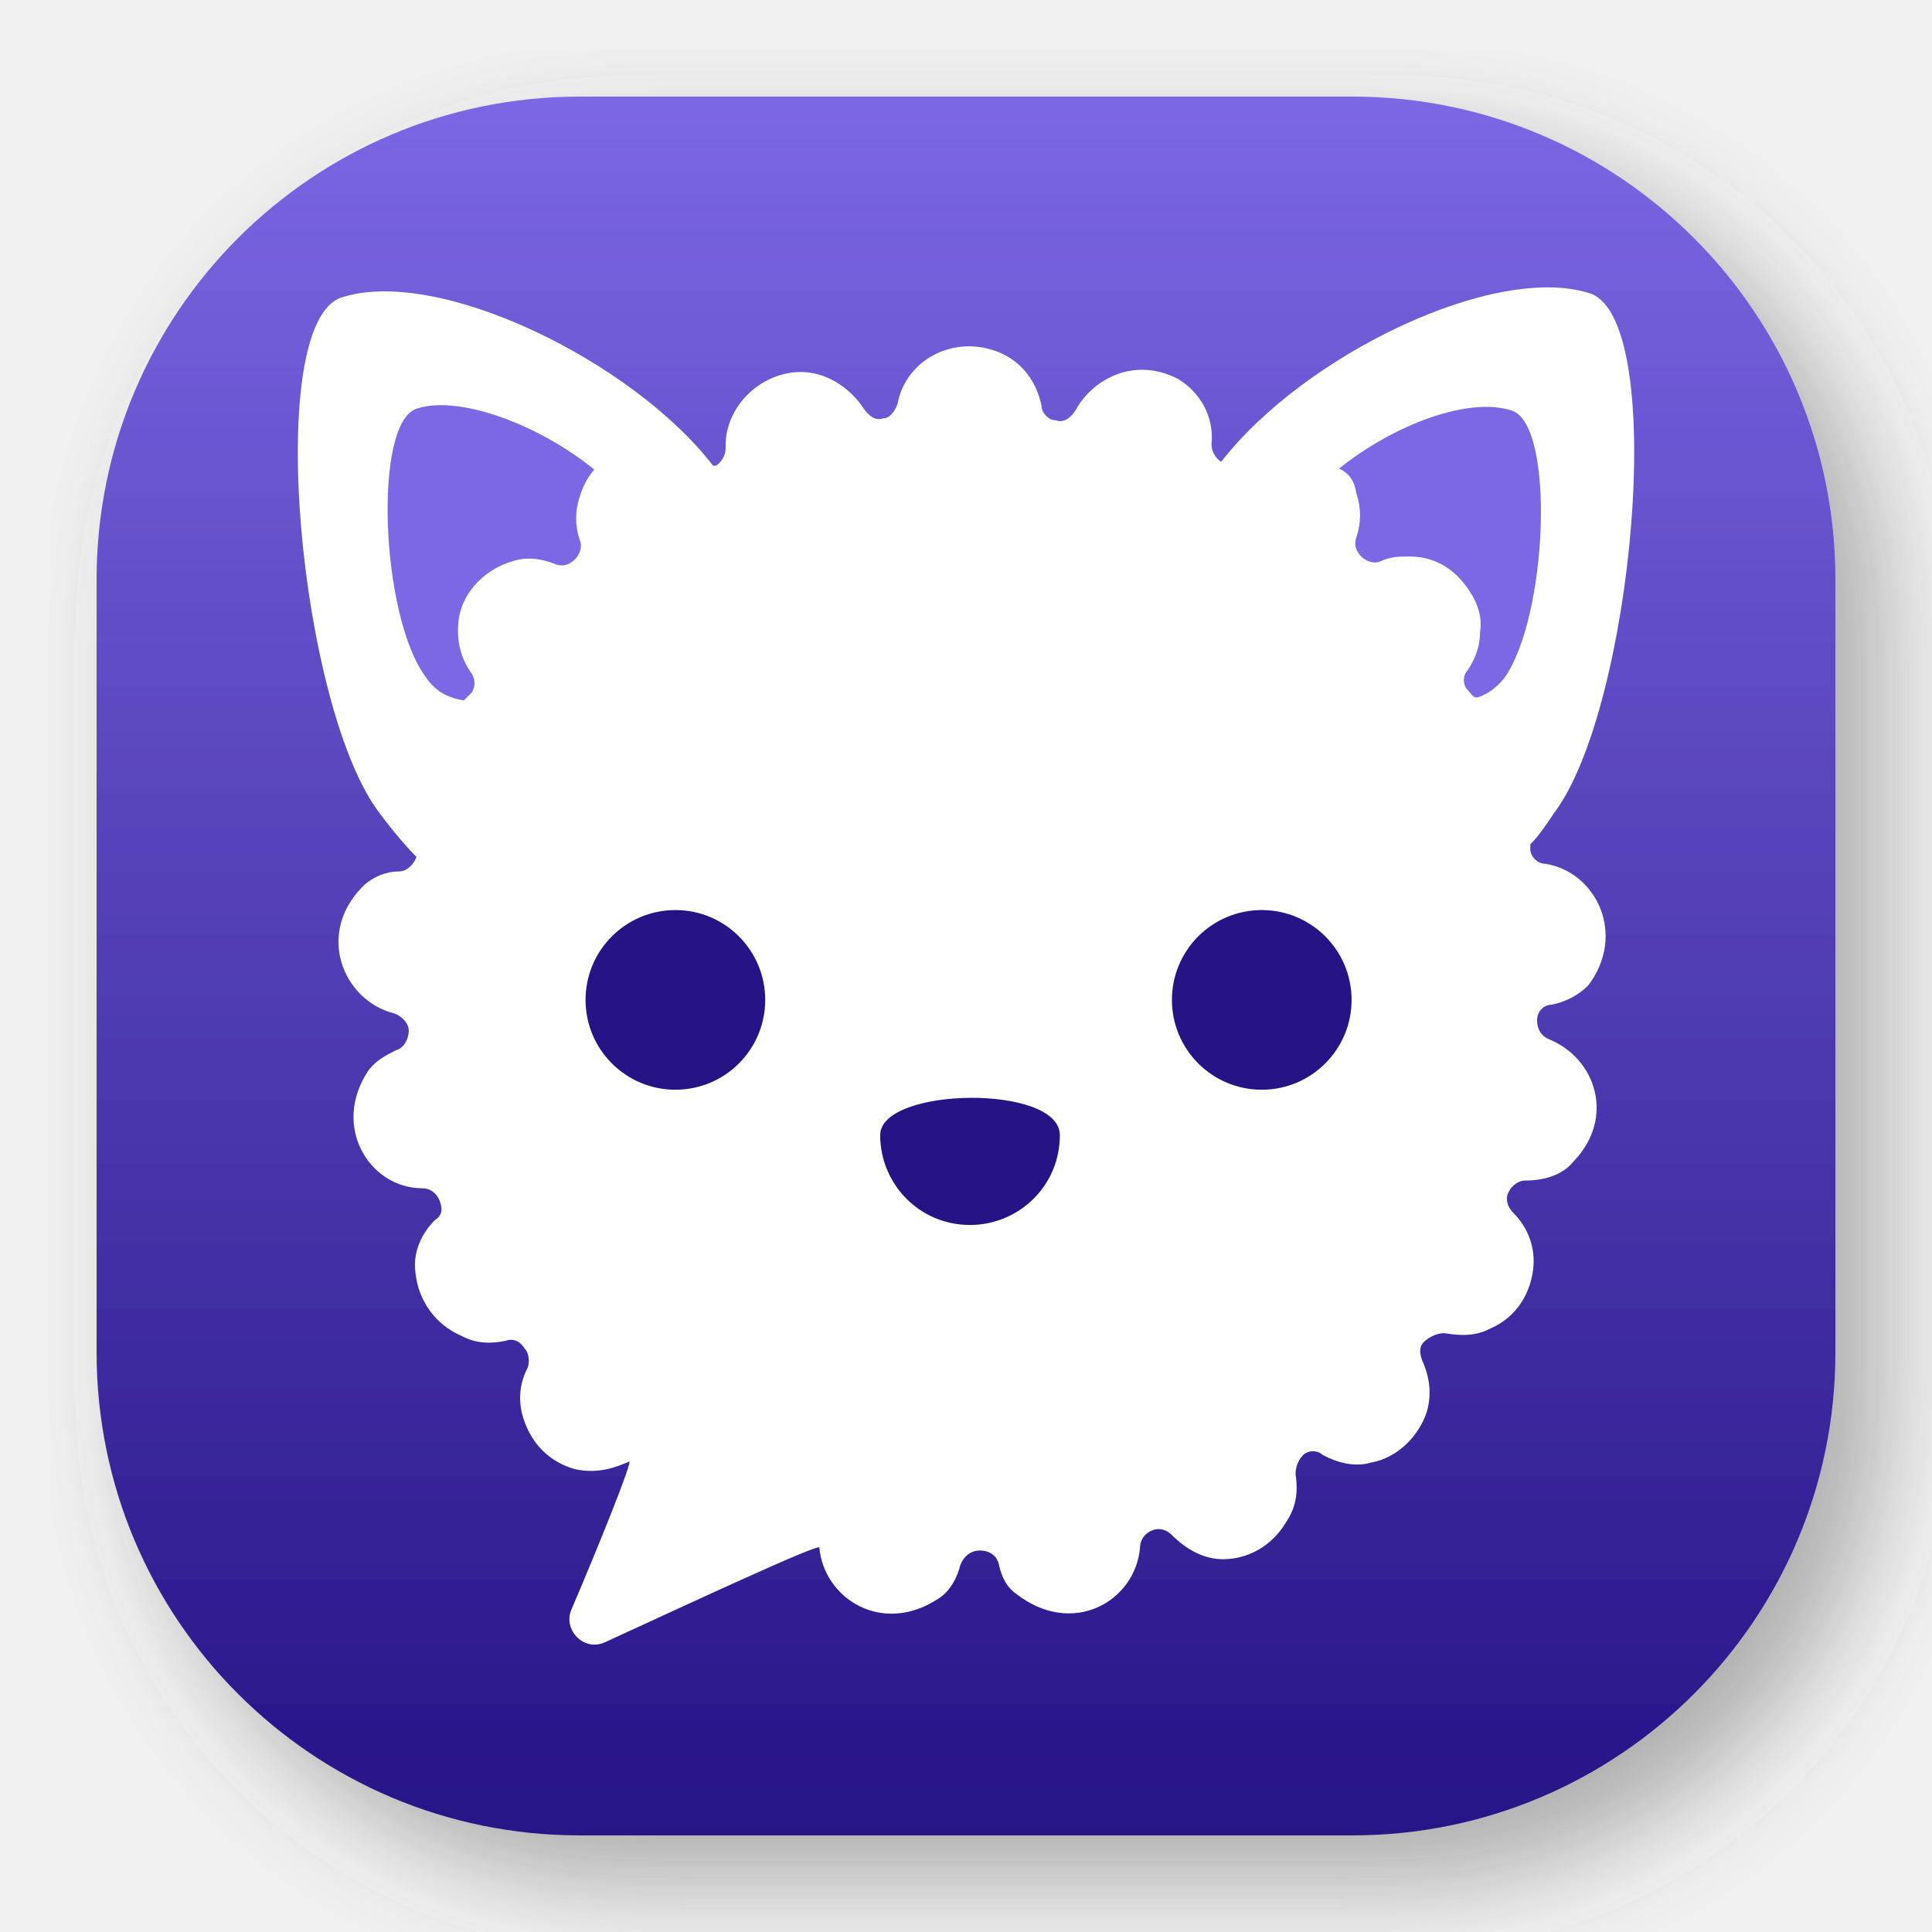
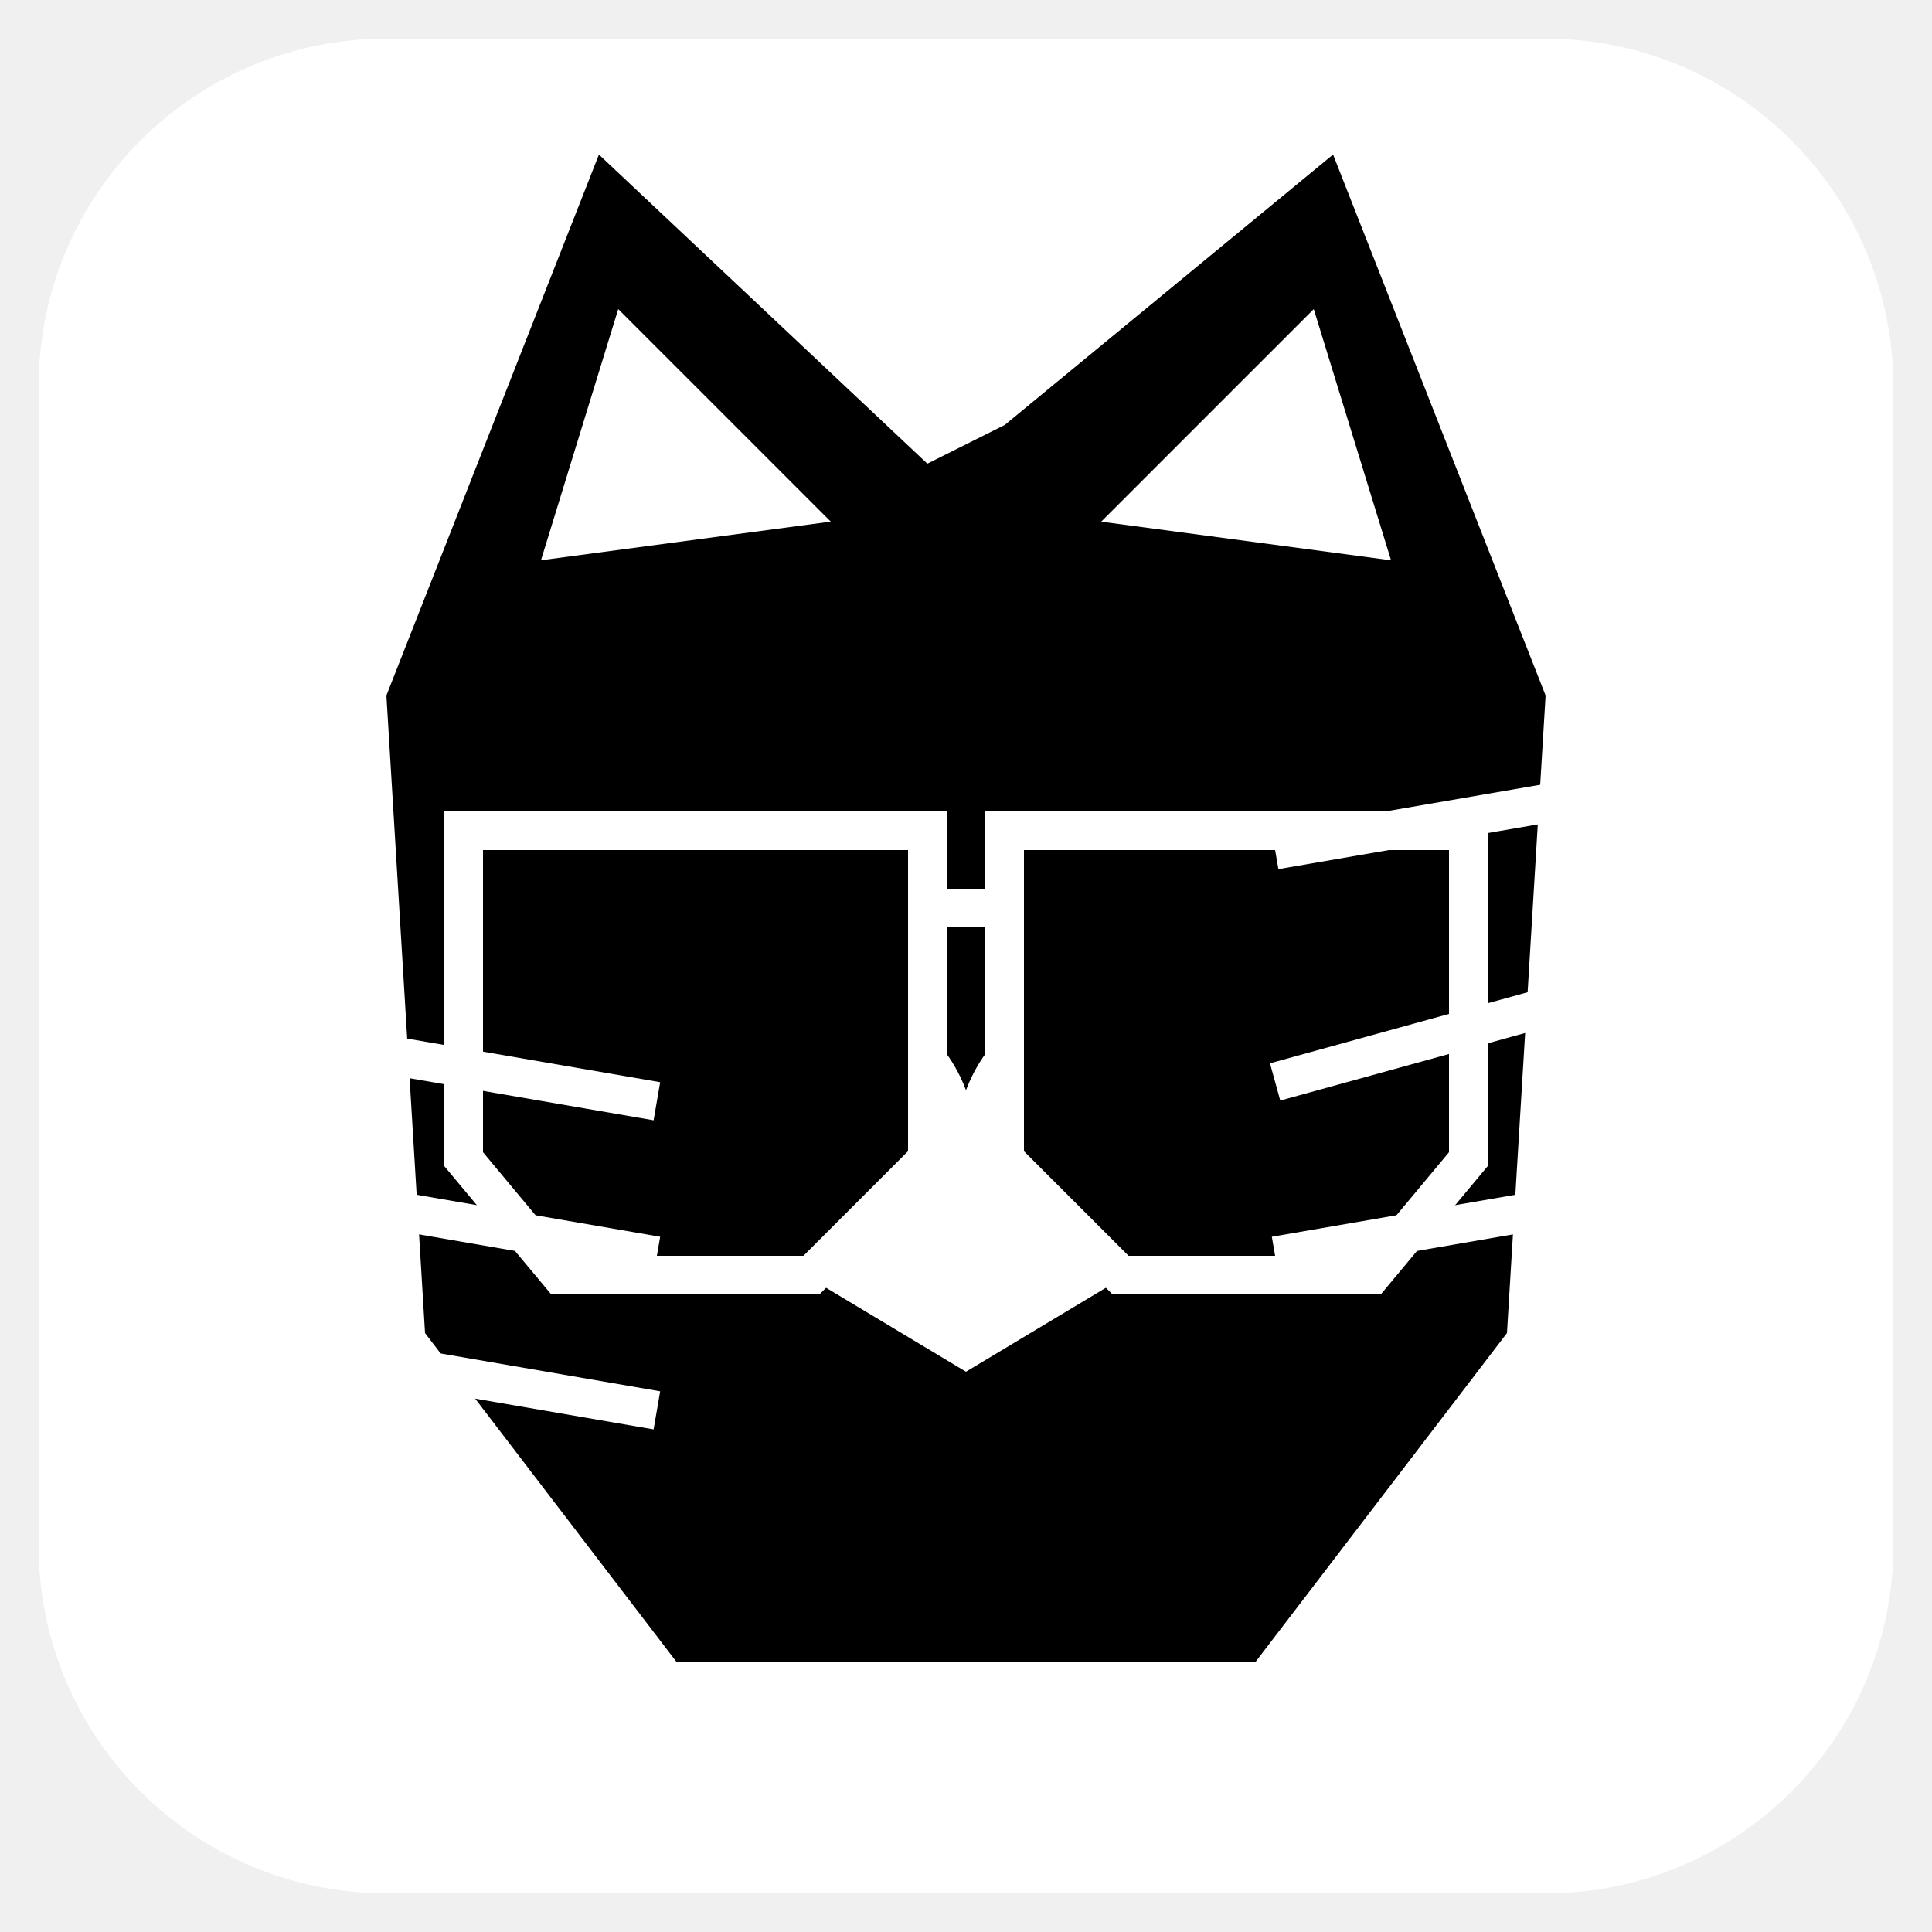
- <svg xmlns="http://www.w3.org/2000/svg" viewBox="0 0 200 200">
-   <defs>
-     <linearGradient id="background" x1="0%" y1="0%" x2="0%" y2="100%">
-       <stop offset="0" style="stop-color:#7c67e4; stop-opacity:1" />
-       <stop offset="1" style="stop-color:#261386; stop-opacity:1" />
-     </linearGradient>
-   </defs>
-   <rect x="10" y="10" rx="50" ry="50" width="180" height="180" fill="url(#background)" style="filter: drop-shadow(5px 5px 5px rgb(80 80 80 / 0.4));" />
-   <g transform="matrix(1, 0, 0, 1, 9.015948, 8.908803)" id="Capa_2">
-     <g>
-       <path style="fill: white;" class=" st2" d="M151.6,95.1c1.5-0.3,2.8-1,3.8-2c4-5.3,0.8-11.8-4.5-12.6c-0.8,0-1.5-0.8-1.5-1.5c0-0.3,0-0.5,0-0.5    c0.8-0.8,1.5-1.8,2.5-3.3c8.1-10.8,11.8-50.6,3.8-53.7c-9.8-3.3-29.7,6.3-38.3,17.4c-0.5-0.3-1-1-1-1.8c0.3-3-1.3-5.5-3.5-6.8    c-4.5-2.3-8.8,0-10.6,3.3c-0.5,0.8-1.3,1.3-2,1c-0.8,0-1.5-0.8-1.5-1.5c-0.5-2.5-2-4.5-4.3-5.5c-4.8-2-9.8,0.8-10.6,5.3    c-0.3,0.8-0.8,1.5-1.5,1.5c-0.8,0.3-1.5-0.3-2-1c-1.5-2.3-4-3.8-6.5-3.8c-4,0-7.6,3.3-7.8,7.3v0.3v0.3c0,0.8-0.5,1.5-1,1.8h-0.3    c-8.3-10.8-28.5-20.7-38.5-17.4c-8.1,2.8-4.3,42.6,4,53.4c1.5,2,2.8,3.5,3.8,4.5c-0.3,0.8-1,1.5-1.8,1.5c-1.3,0-2.5,0.5-3.5,1.3    c-5.3,5-2.3,12.1,3,13.4c0.8,0.3,1.5,1,1.5,1.8c0,0.8-0.5,1.8-1.3,2c-1,0.5-2,1-2.8,2c-4,5.8,0,12.3,5.5,12.3    c0.8,0,1.5,0.5,1.8,1.3c0.3,0.8,0.3,1.5-0.5,2c-1.5,1.5-2.3,3.5-2,5.5c0.3,2.8,2,5.3,4.8,6.5c1.5,0.8,3,0.8,4.5,0.5    c0.8-0.3,1.5,0,2,0.8c0.5,0.5,0.5,1.5,0.3,2c-0.8,1.5-1,3.3-0.5,5c0.8,2.8,2.8,4.8,5.5,5.5c2.5,0.5,4.3-0.3,5.5-0.8    c0.5-0.3-3.3,9.1-6,15.4c-0.8,2,1.3,4.3,3.5,3.3c8.3-3.8,22.2-10.3,22.2-9.8c0.5,5.3,6.5,9.1,12.3,5.3c1.3-0.8,2-2.3,2.3-3.5    c0.3-0.8,1-1.5,2-1.5c1,0,1.8,0.5,2,1.5c0.3,1.3,0.8,2.3,1.8,3c5.8,4.5,12.3,0.8,12.8-4.8c0-0.8,0.5-1.5,1.3-1.8    c0.8-0.3,1.5,0,2,0.5c1.5,1.5,3.3,2.5,5.3,2.5l0,0c2.5,0,5-1.3,6.5-3.8c1-1.5,1.3-3,1-5c0-0.8,0.3-1.5,0.8-2c0.5-0.5,1.5-0.5,2,0    c1.5,0.8,3.3,1.3,5,0.8c2.8-0.5,5-2.8,5.8-5.3c0.5-1.8,0.3-3.5-0.5-5.3c-0.3-0.8-0.3-1.5,0.3-2s1.3-0.8,2-0.8    c1.8,0.3,3.3,0.3,4.8-0.5c2.3-1,3.8-3,4.3-5.5c0.5-2.5-0.3-4.8-2-6.5c-0.5-0.5-0.8-1.3-0.5-2s1-1.3,1.8-1.3c1.8,0,3.8-0.5,5-2    c4.3-4.5,2.3-10.6-2.5-12.6c-0.8-0.3-1.3-1-1.3-2C150.1,95.8,150.8,95.1,151.6,95.1z" />
-       <path style="fill: #7c67e4;" class="st3" d="M131.4,42.2c0.5,1.5,0.5,3,0,4.5c-0.3,0.8,0,1.5,0.5,2s1.3,0.8,2,0.5c1-0.5,2-0.5,3-0.5c2.3,0,4.3,1,5.8,3    c1,1.3,1.8,3,1.5,4.8c0,1.5-0.5,2.8-1.3,4c-0.5,0.5-0.5,1.5,0,2c0.3,0.3,0.5,0.8,1,0.8c1-0.3,2-1,2.8-2c4.5-6.3,5.3-26.2,0.8-27.7    c-4.5-1.5-12.3,1.5-17.9,6C130.7,40.1,131.2,40.9,131.4,42.2z" />
-       <path style="fill: #7c67e4;" class="st3" d="M39,63.6c0.3-0.3,0.5-0.5,0.8-0.8c0.5-0.8,0.3-1.5,0-2C38.5,59,38.2,57,38.5,55c0.5-2.8,2.8-5,5.5-5.8    c1.5-0.5,3-0.3,4.5,0.3c0.8,0.3,1.5,0,2-0.5c0.5-0.5,0.8-1.3,0.5-2c-0.5-1.5-0.5-3,0-4.5c0.3-1,0.8-2,1.5-2.8    c-5.5-4.5-13.9-7.8-18.4-6.3S30.4,54.8,35,61.1C36,62.6,37.2,63.3,39,63.6z" />
-       <g style="fill: #261386;">
-         <circle class=" st3" cx="60.9" cy="94.6" r="9.3" />
-         <path class="st3" transform="translate(0, 14)" d="M100.7,94.6c0,5.3-4.3,9.3-9.3,9.3c-5.3,0-9.3-4.3-9.3-9.3S100.7,89.3,100.7,94.6z" />
-         <circle class="st3" cx="121.6" cy="94.6" r="9.3" />
-       </g>
-     </g>
-   </g>
+ <svg xmlns="http://www.w3.org/2000/svg" viewBox="0 0 100 100" role="img" aria-label="WhiskerCat">
+   <rect x="2" y="2" width="96" height="96" rx="18" fill="#fff" />
+   <path fill="#000" d="M20 36 31 8l17 16 4-2L69 8l11 28-2 33-13 17H35L22 69z" />
+   <path fill="#fff" d="m28 29 4-13 11 11zm29-2 11-11 4 13z" />
+   <path fill="#fff" d="M35 62a8 8 0 1 1 15 0 8 8 0 1 1 15 0l-15 9z" />
+   <path fill="#000" stroke="#fff" stroke-width="2" d="M24 43h24v17l-6 6H29l-5-6zm28 0h24v17l-5 6H58l-6-6z" />
+   <path stroke="#fff" stroke-width="2" d="M47 47h6M34 57 5 52m29 13L5 60m29 13L5 68m61-24 29-5m-29 17 29-8m-29 17 29-5" />
</svg>
